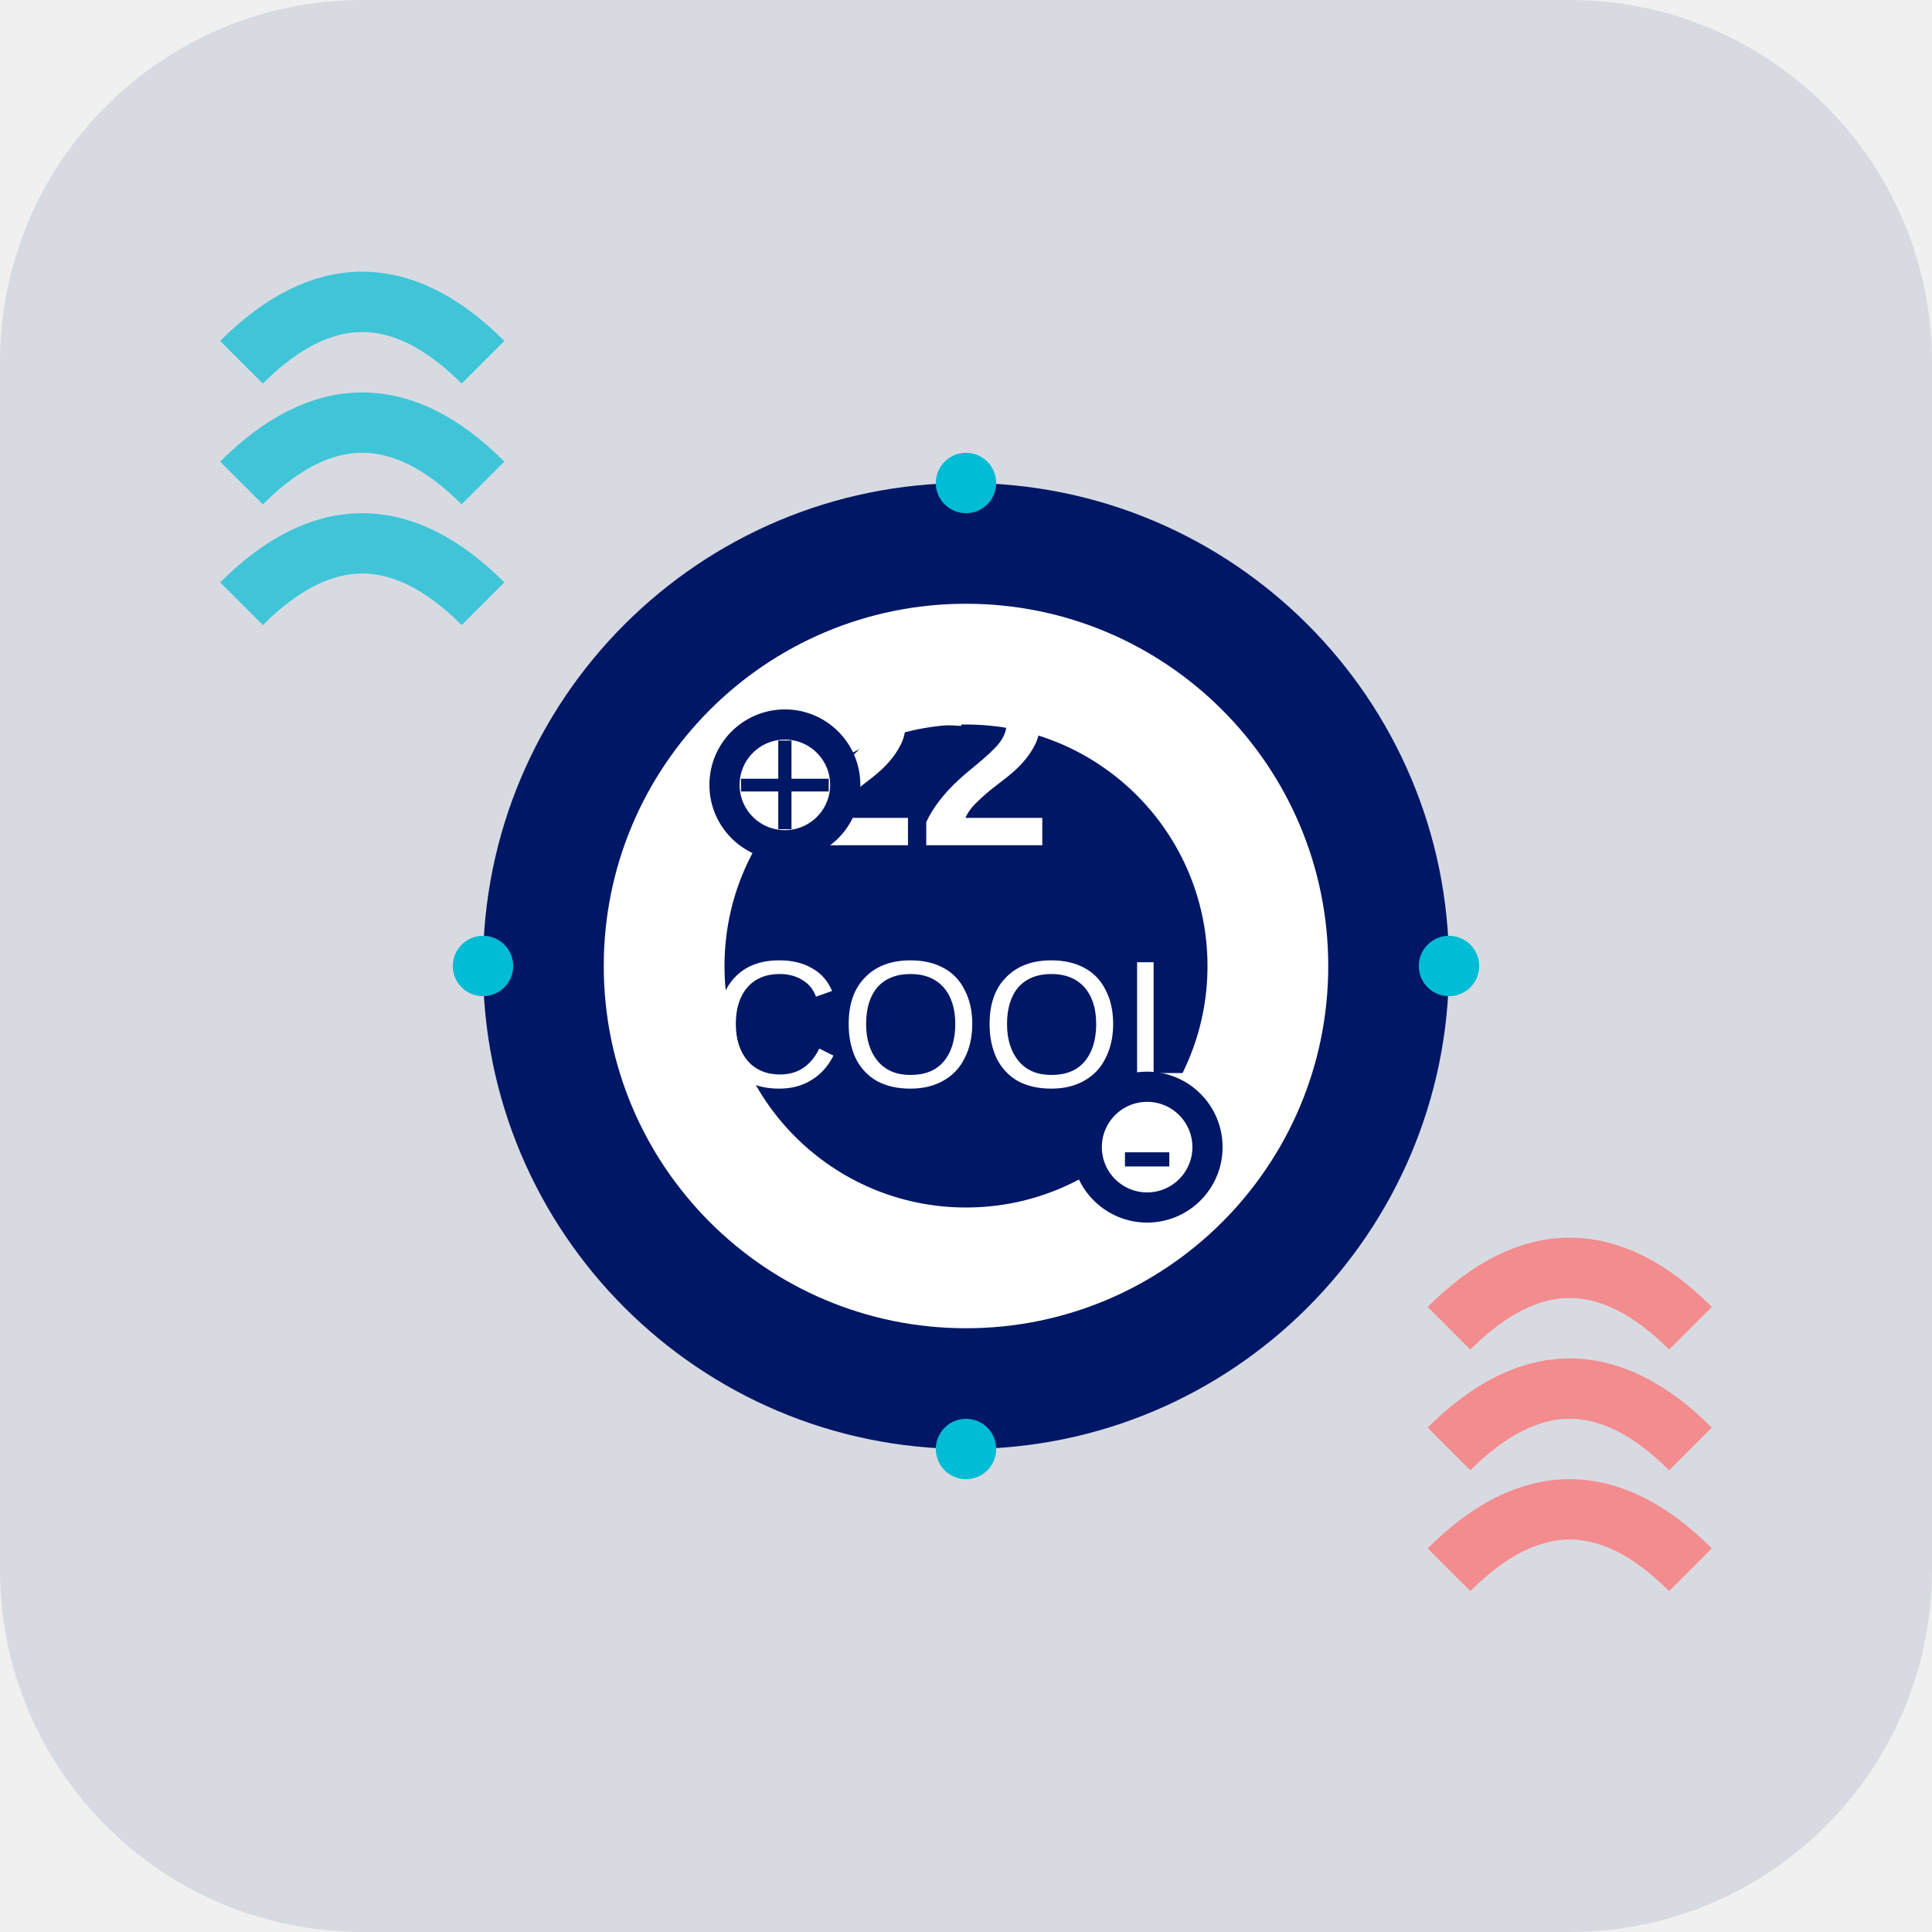
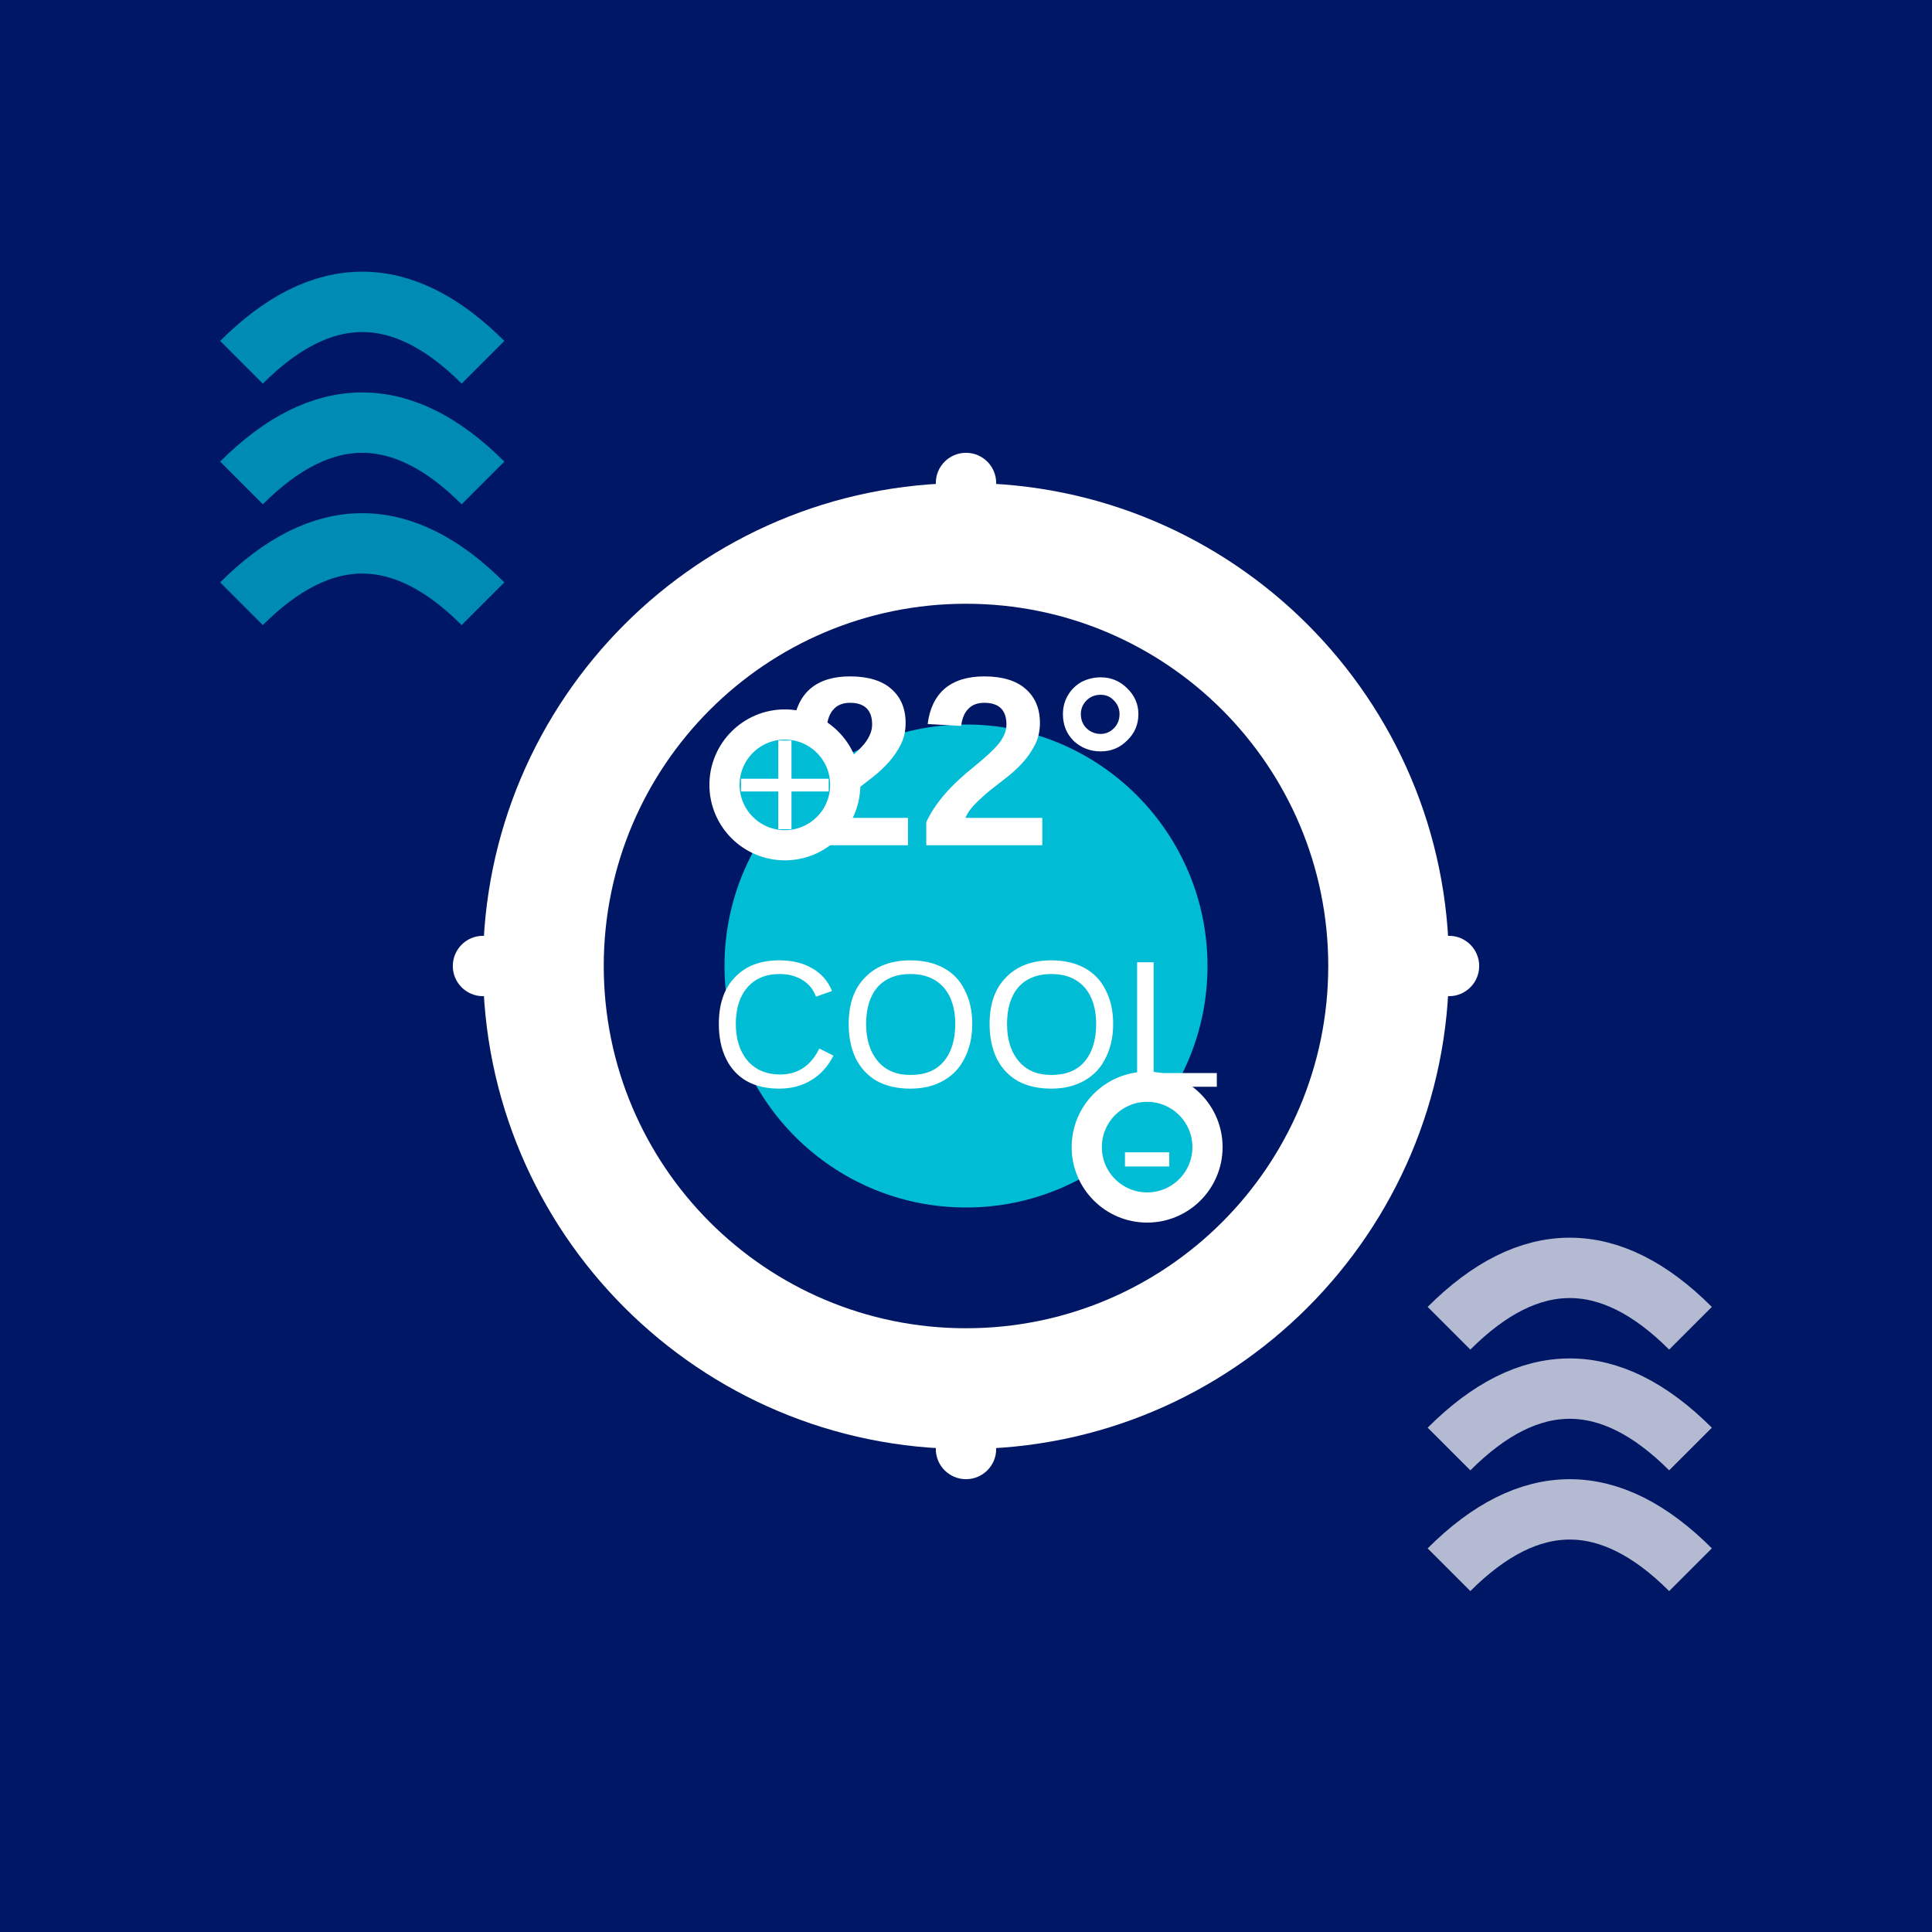
<svg xmlns="http://www.w3.org/2000/svg" width="64" height="64" viewBox="0 0 64 64" fill="none">
-   <rect width="64" height="64" rx="12" fill="#001765" fill-opacity="0.1" />
-   <circle cx="32" cy="32" r="16" fill="#001765" />
-   <circle cx="32" cy="32" r="12" fill="white" />
-   <circle cx="32" cy="32" r="8" fill="#001765" />
+   <rect width="64" height="64" fill="#001765" />
+   <circle cx="32" cy="32" r="16" fill="white" />
+   <circle cx="32" cy="32" r="12" fill="#001765" />
+   <circle cx="32" cy="32" r="8" fill="#00BCD4" />
  <text x="32" y="28" text-anchor="middle" font-family="Arial" font-size="8" fill="white" font-weight="bold">22°</text>
  <text x="32" y="36" text-anchor="middle" font-family="Arial" font-size="6" fill="white">COOL</text>
-   <circle cx="32" cy="16" r="1" fill="#00BCD4" />
-   <circle cx="32" cy="48" r="1" fill="#00BCD4" />
-   <circle cx="16" cy="32" r="1" fill="#00BCD4" />
-   <circle cx="48" cy="32" r="1" fill="#00BCD4" />
+   <circle cx="32" cy="16" r="1" fill="white" />
+   <circle cx="32" cy="48" r="1" fill="white" />
+   <circle cx="16" cy="32" r="1" fill="white" />
+   <circle cx="48" cy="32" r="1" fill="white" />
  <g opacity="0.7">
    <path d="M 8 12 Q 12 8 16 12" stroke="#00BCD4" stroke-width="2" fill="none" />
    <path d="M 8 16 Q 12 12 16 16" stroke="#00BCD4" stroke-width="2" fill="none" />
    <path d="M 8 20 Q 12 16 16 20" stroke="#00BCD4" stroke-width="2" fill="none" />
-     <path d="M 48 52 Q 52 48 56 52" stroke="#FF6B6B" stroke-width="2" fill="none" />
-     <path d="M 48 48 Q 52 44 56 48" stroke="#FF6B6B" stroke-width="2" fill="none" />
-     <path d="M 48 44 Q 52 40 56 44" stroke="#FF6B6B" stroke-width="2" fill="none" />
+     <path d="M 48 52 Q 52 48 56 52" stroke="white" stroke-width="2" fill="none" />
+     <path d="M 48 48 Q 52 44 56 48" stroke="white" stroke-width="2" fill="none" />
+     <path d="M 48 44 Q 52 40 56 44" stroke="white" stroke-width="2" fill="none" />
  </g>
-   <circle cx="26" cy="26" r="2" fill="white" stroke="#001765" stroke-width="1" />
-   <text x="26" y="28" text-anchor="middle" font-family="Arial" font-size="6" fill="#001765">+</text>
-   <circle cx="38" cy="38" r="2" fill="white" stroke="#001765" stroke-width="1" />
-   <text x="38" y="40" text-anchor="middle" font-family="Arial" font-size="6" fill="#001765">-</text>
+   <circle cx="26" cy="26" r="2" fill="#00BCD4" stroke="white" stroke-width="1" />
+   <text x="26" y="28" text-anchor="middle" font-family="Arial" font-size="6" fill="white">+</text>
+   <circle cx="38" cy="38" r="2" fill="#00BCD4" stroke="white" stroke-width="1" />
+   <text x="38" y="40" text-anchor="middle" font-family="Arial" font-size="6" fill="white">-</text>
</svg>
